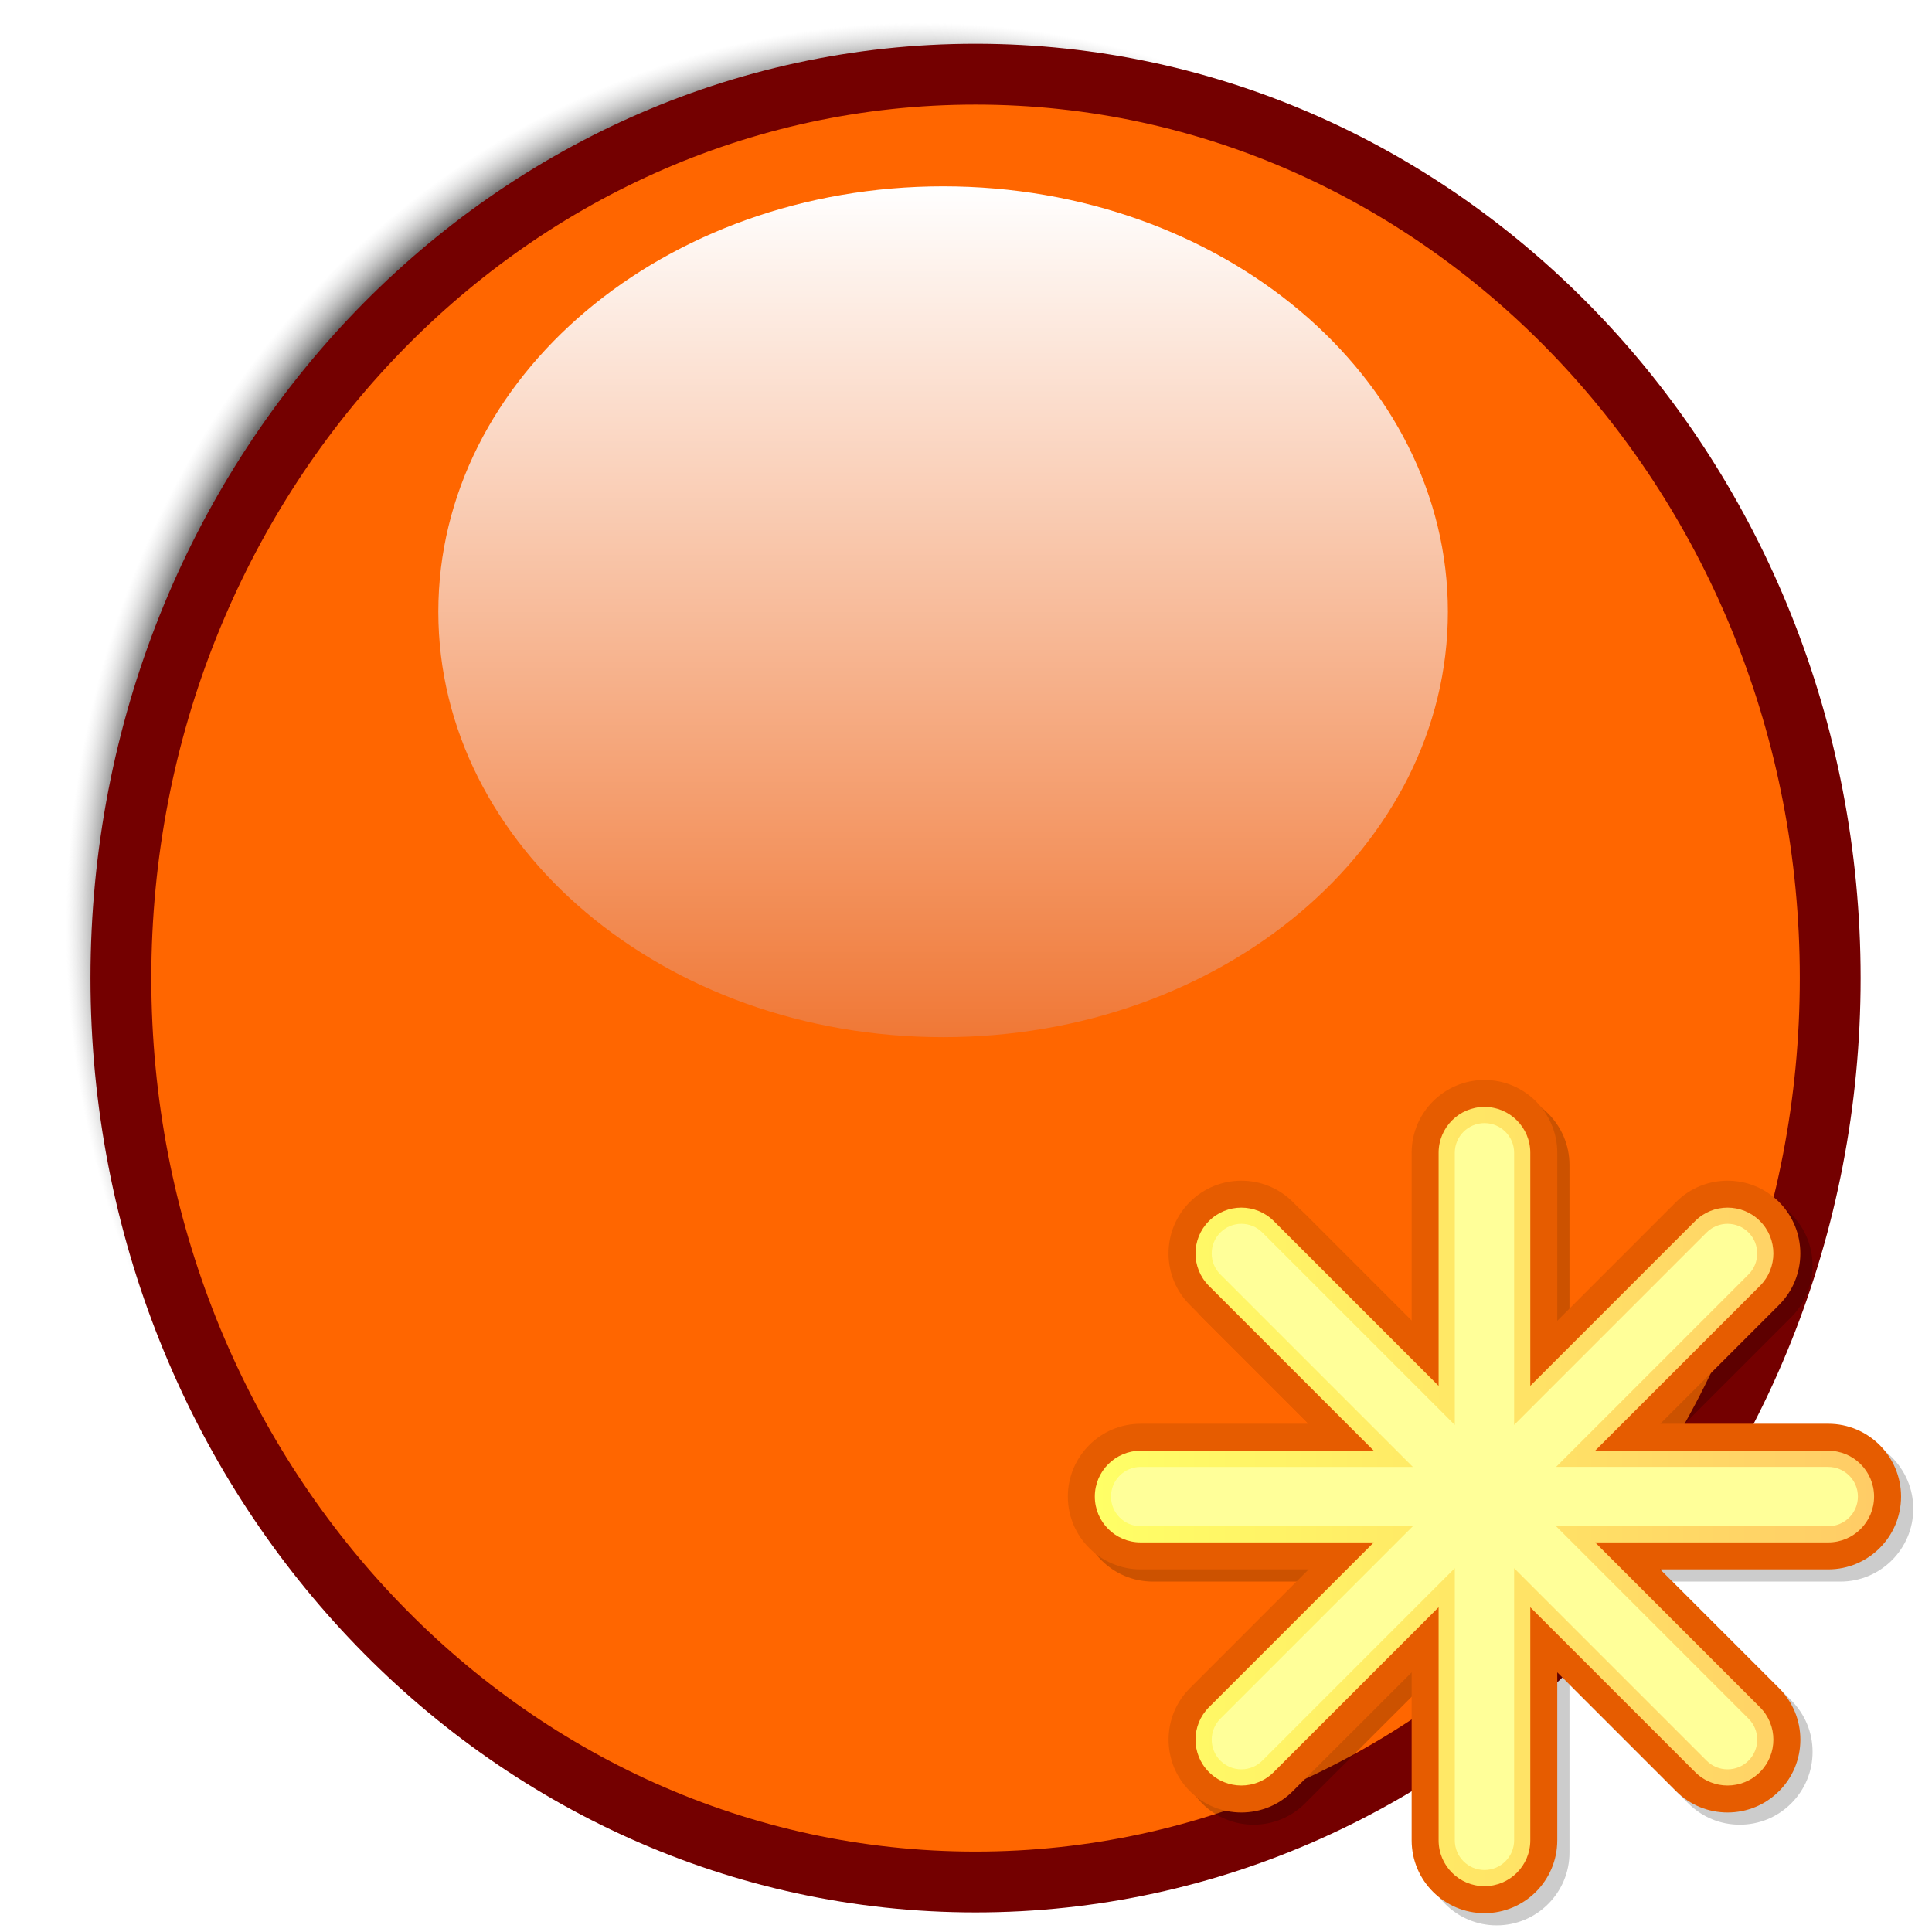
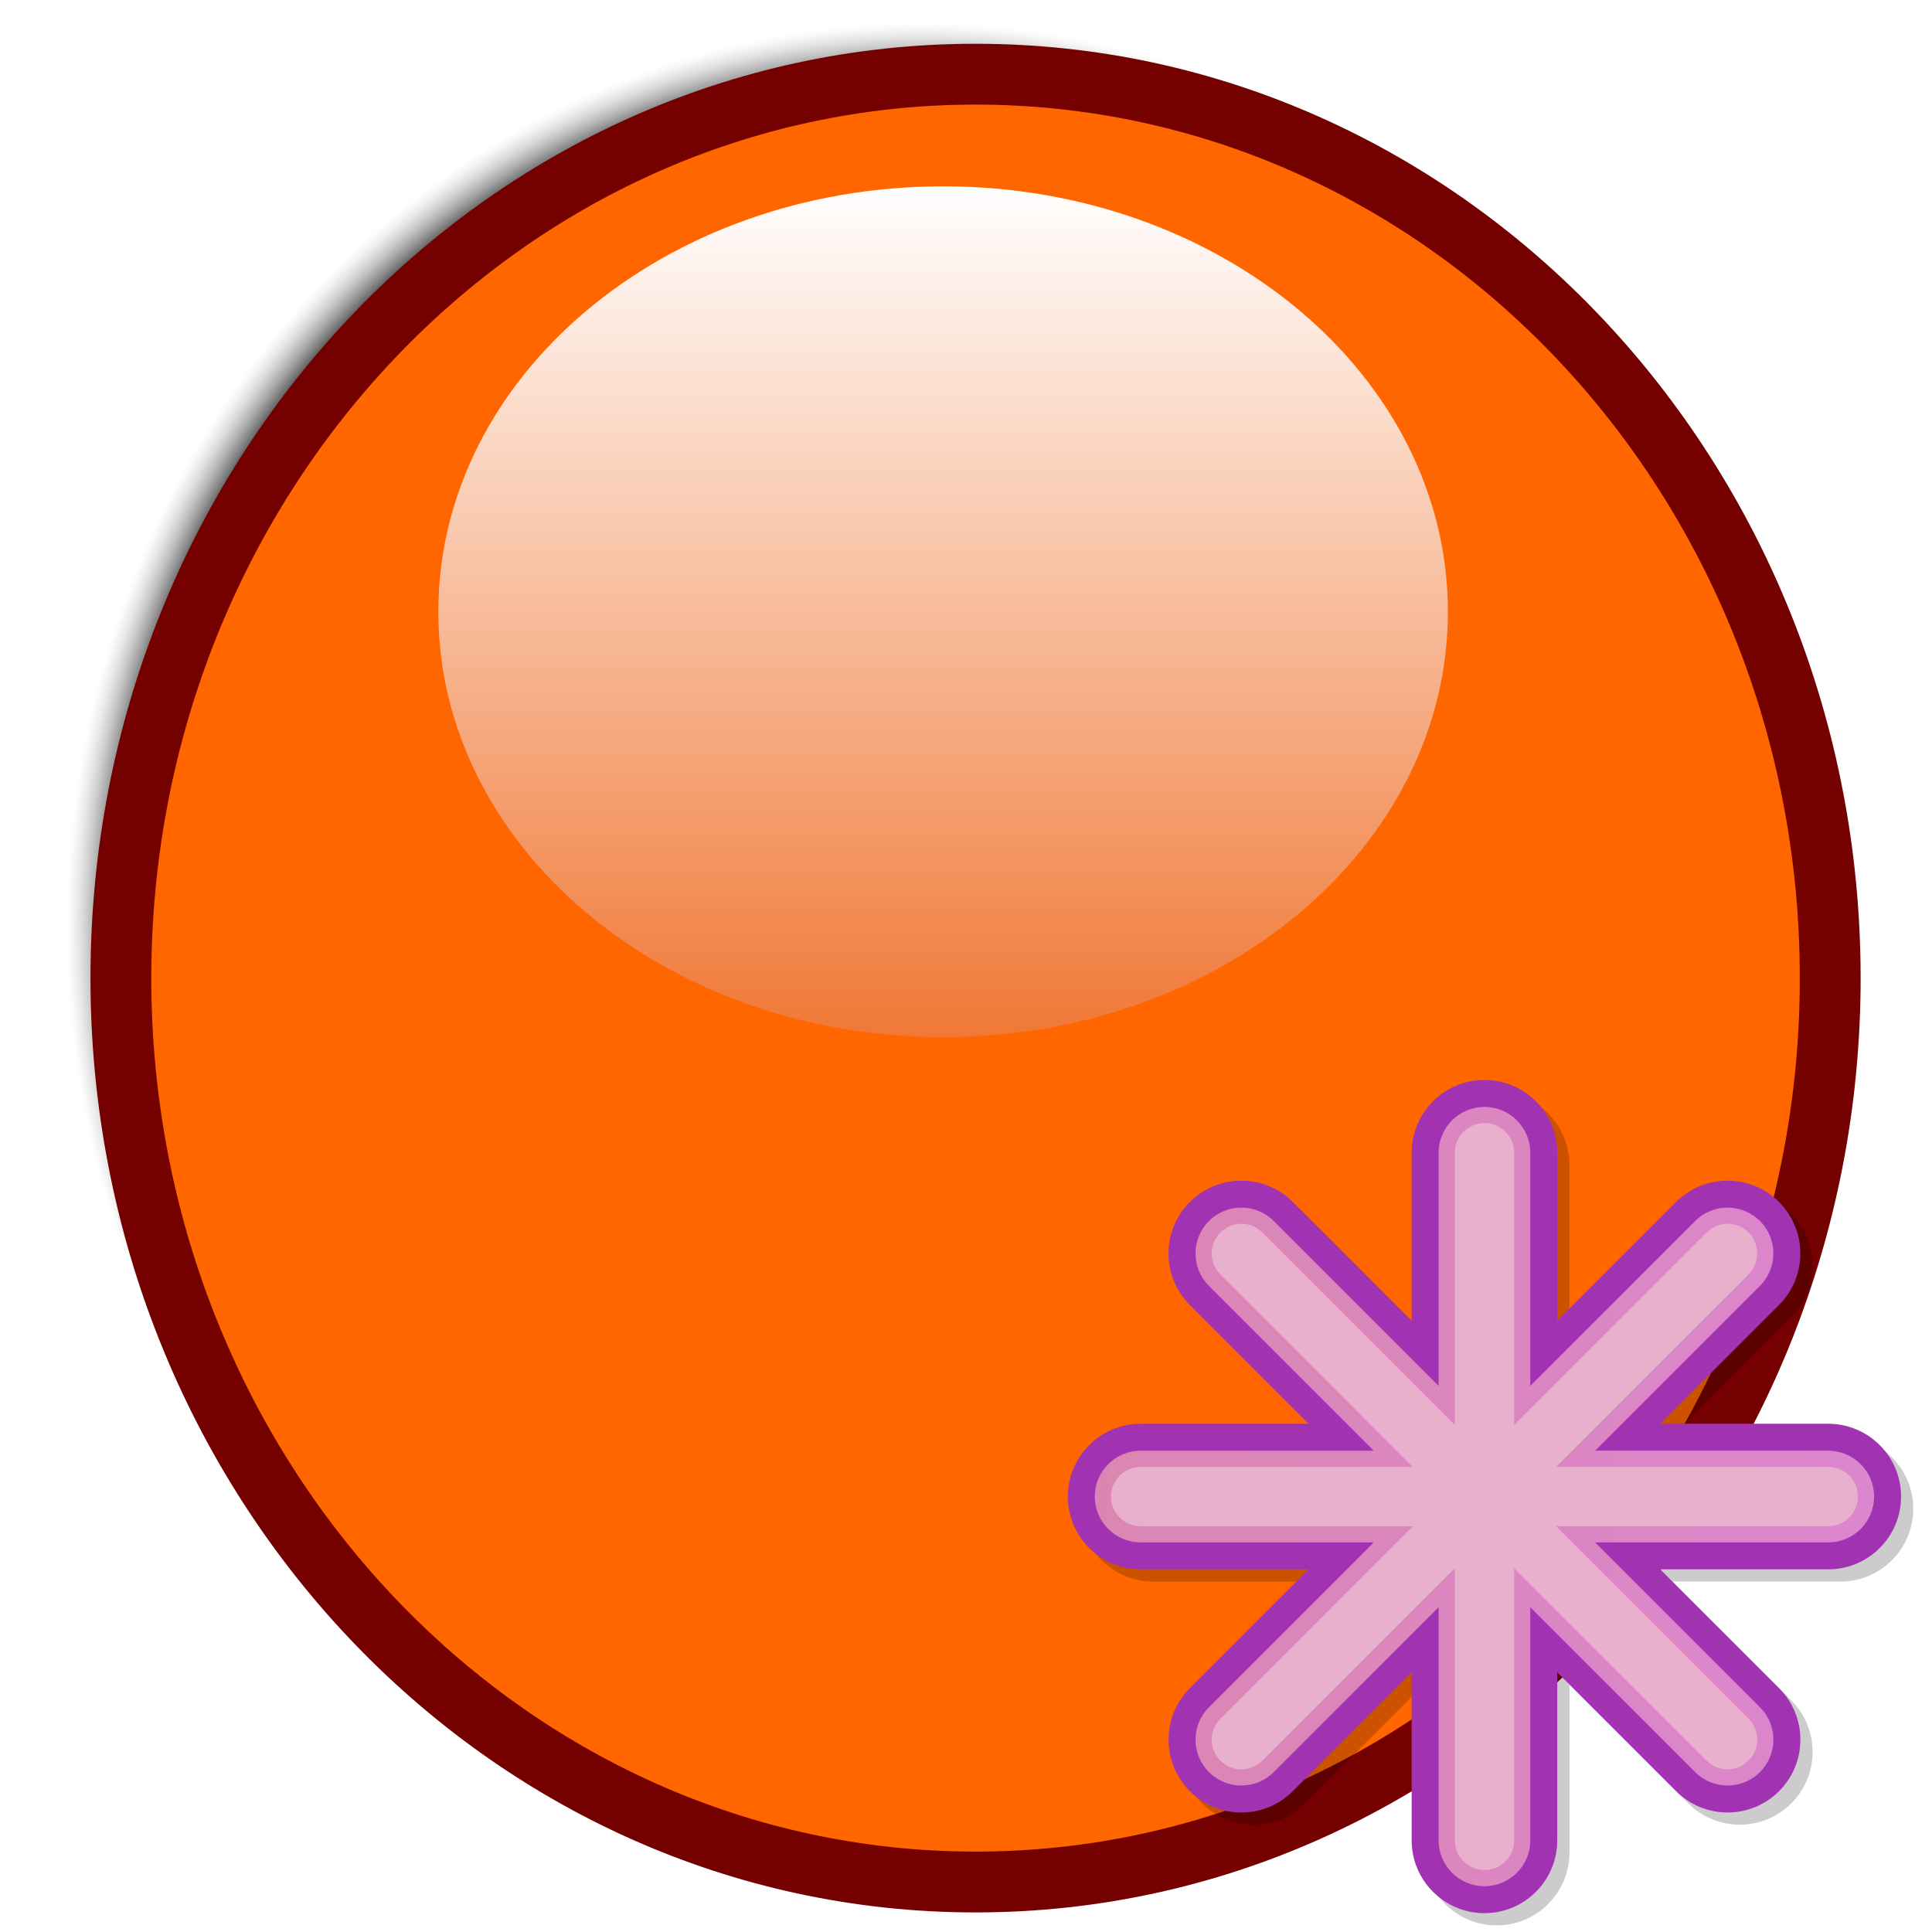
<svg xmlns="http://www.w3.org/2000/svg" xmlns:xlink="http://www.w3.org/1999/xlink" id="svg2876" height="16" width="16" version="1.1">
  <defs id="defs2878">
-     <radialGradient id="radialGradient2872" gradientUnits="userSpaceOnUse" cx="13.139" cy="25.625" r="13.931" gradientTransform="matrix(0,0.92615,-1.0546,0,32.403,-9.3346)">
-       <stop id="stop3692" style="stop-color:#ffeb9f" offset="0" />
-       <stop id="stop3694" style="stop-color:#ffd57e" offset=".262" />
-       <stop id="stop3696" style="stop-color:#ffbc43" offset=".661" />
-       <stop id="stop3698" style="stop-color:#ff921a" offset="1" />
-     </radialGradient>
-     <linearGradient id="linearGradient2874" y2="9.58" gradientUnits="userSpaceOnUse" y1="36.255" gradientTransform="matrix(0.55048,0,0,0.57816,-3.8262,-5.2762)" x2="21.483" x1="21.483">
-       <stop id="stop3605" style="stop-color:#a7651c" offset="0" />
-       <stop id="stop3607" style="stop-color:#c8a700" offset="1" />
+     <linearGradient gradientUnits="userSpaceOnUse" id="XMLID_2_" y2="185.75" x2="249.582" y1="185.75" x1="121.918">
+       <stop id="stop173" offset="0" style="stop-color:#db86b2;stop-opacity:1" />
+       <stop id="stop174" offset="1" style="stop-color:#db86ce;stop-opacity:1" />
    </linearGradient>
-     <linearGradient id="linearGradient3674" y2="33.955" gradientUnits="userSpaceOnUse" x2="15.215" gradientTransform="matrix(0.48936,0,0,0.48936,1.7132,22.728)" y1="22.292" x1="11.566">
-       <stop id="stop2687" style="stop-color:#fff;stop-opacity:.275" offset="0" />
-       <stop id="stop2689" style="stop-color:#fff;stop-opacity:0" offset="1" />
-     </linearGradient>
-     <linearGradient id="linearGradient3677" y2="34.714" gradientUnits="userSpaceOnUse" x2="24.046" gradientTransform="matrix(0.55048,0,0,0.57816,-3.8262,-5.2762)" y1="11.673" x1="24.046">
-       <stop id="stop3644" style="stop-color:#fff" offset="0" />
-       <stop id="stop3646" style="stop-color:#fff;stop-opacity:0" offset="1" />
-     </linearGradient>
-     <radialGradient r="135" fy="545.934" fx="102.143" cy="545.934" cx="102.143" gradientUnits="userSpaceOnUse" id="radialGradient3136" xlink:href="#linearGradient18791-8" />
-     <linearGradient y2="535.219" x2="605.714" y1="535.219" x1="154.286" gradientUnits="userSpaceOnUse" id="linearGradient3134" xlink:href="#linearGradient15834-3" />
-     <radialGradient r="135" fy="545.934" fx="102.143" cy="545.934" cx="102.143" gradientUnits="userSpaceOnUse" id="radialGradient3132" xlink:href="#linearGradient20749-8" />
-     <radialGradient r="135" fy="545.934" fx="102.143" cy="545.934" cx="102.143" gradientUnits="userSpaceOnUse" id="radialGradient3112" xlink:href="#linearGradient18791-8" />
-     <linearGradient y2="535.219" x2="605.714" y1="535.219" x1="154.286" gradientUnits="userSpaceOnUse" id="linearGradient3110" xlink:href="#linearGradient15834-3" />
-     <radialGradient r="135" fy="545.934" fx="102.143" cy="545.934" cx="102.143" gradientUnits="userSpaceOnUse" id="radialGradient3108" xlink:href="#linearGradient20749-8" />
-     <radialGradient r="135" fy="545.934" fx="102.143" cy="545.934" cx="102.143" gradientUnits="userSpaceOnUse" id="radialGradient3088" xlink:href="#linearGradient18791-8" />
-     <linearGradient y2="535.219" x2="605.714" y1="535.219" x1="154.286" gradientUnits="userSpaceOnUse" id="linearGradient3086" xlink:href="#linearGradient15834-3" />
-     <radialGradient r="135" fy="545.934" fx="102.143" cy="545.934" cx="102.143" gradientUnits="userSpaceOnUse" id="radialGradient3084" xlink:href="#linearGradient20749-8" />
-     <linearGradient id="linearGradient20749">
-       <stop style="stop-color: rgb(153, 153, 153); stop-opacity: 1;" offset="0" id="stop20751" />
-       <stop style="stop-color: rgb(153, 153, 153); stop-opacity: 0;" offset="1" id="stop20753" />
-     </linearGradient>
-     <linearGradient id="linearGradient18791">
-       <stop style="stop-color: rgb(255, 255, 255); stop-opacity: 1;" offset="0" id="stop18793" />
-       <stop style="stop-color: rgb(255, 255, 255); stop-opacity: 0;" offset="1" id="stop18795" />
-     </linearGradient>
-     <linearGradient id="linearGradient15834">
-       <stop id="stop15842" offset="0" style="stop-color:#772b00;stop-opacity:1;" />
-       <stop style="stop-color:#da441b;stop-opacity:1;" offset="0.5" id="stop15848" />
-       <stop id="stop15850" offset="0.75" style="stop-color: rgb(210, 64, 15); stop-opacity: 1;" />
-       <stop style="stop-color: rgb(212, 67, 22); stop-opacity: 0.615;" offset="0.938" id="stop15852" />
-       <stop style="stop-color:#c33900;stop-opacity:0.219;" offset="1" id="stop15838" />
-     </linearGradient>
-     <radialGradient xlink:href="#linearGradient20749" id="radialGradient3459" gradientUnits="userSpaceOnUse" cx="102.143" cy="545.934" fx="102.143" fy="545.934" r="135" />
-     <linearGradient xlink:href="#linearGradient15834" id="linearGradient3461" gradientUnits="userSpaceOnUse" x1="154.286" y1="535.219" x2="605.714" y2="535.219" />
-     <radialGradient xlink:href="#linearGradient18791" id="radialGradient3463" gradientUnits="userSpaceOnUse" cx="102.143" cy="545.934" fx="102.143" fy="545.934" r="135" />
-     <radialGradient xlink:href="#linearGradient20749-8" id="radialGradient3459-1" gradientUnits="userSpaceOnUse" cx="102.143" cy="545.934" fx="102.143" fy="545.934" r="135" />
-     <linearGradient id="linearGradient20749-8">
-       <stop style="stop-color: rgb(153, 153, 153); stop-opacity: 1;" offset="0" id="stop20751-96" />
-       <stop style="stop-color: rgb(153, 153, 153); stop-opacity: 0;" offset="1" id="stop20753-4" />
-     </linearGradient>
-     <linearGradient xlink:href="#linearGradient15834-3" id="linearGradient3461-3" gradientUnits="userSpaceOnUse" x1="154.286" y1="535.219" x2="605.714" y2="535.219" />
-     <linearGradient id="linearGradient15834-3">
-       <stop id="stop15842-3" offset="0" style="stop-color:#772b00;stop-opacity:1;" />
-       <stop style="stop-color:#da441b;stop-opacity:1;" offset="0.5" id="stop15848-8" />
-       <stop id="stop15850-6" offset="0.75" style="stop-color: rgb(210, 64, 15); stop-opacity: 1;" />
-       <stop style="stop-color: rgb(212, 67, 22); stop-opacity: 0.615;" offset="0.938" id="stop15852-0" />
-       <stop style="stop-color:#c33900;stop-opacity:0.219;" offset="1" id="stop15838-4" />
-     </linearGradient>
-     <linearGradient id="linearGradient18791-8">
-       <stop style="stop-color: rgb(255, 255, 255); stop-opacity: 1;" offset="0" id="stop18793-8" />
-       <stop style="stop-color: rgb(255, 255, 255); stop-opacity: 0;" offset="1" id="stop18795-9" />
-     </linearGradient>
-     <radialGradient r="135" fy="545.934" fx="102.143" cy="545.934" cx="102.143" gradientUnits="userSpaceOnUse" id="radialGradient3610" xlink:href="#linearGradient18791-8" />
-     <marker orient="auto" refY="0.0" refX="0.0" id="Arrow2Mendrt" style="overflow:visible;">
-       <path id="path4928" style="stroke-linejoin:round;fill-rule:evenodd;stroke:#0042b1;stroke-width:0.625;fill:#0042b1" d="M 8.719,4.034 L -2.207,0.016 L 8.719,-4.002 C 6.973,-1.63 6.983,1.616 8.719,4.034 z " transform="scale(0.6) rotate(180) translate(0,0)" />
-     </marker>
-     <radialGradient xlink:href="#linearGradient20749-8" id="radialGradient3706" gradientUnits="userSpaceOnUse" cx="102.143" cy="545.934" fx="102.143" fy="545.934" r="135" />
-     <linearGradient xlink:href="#linearGradient15834-3" id="linearGradient3708" gradientUnits="userSpaceOnUse" x1="154.286" y1="535.219" x2="605.714" y2="535.219" />
-     <radialGradient xlink:href="#linearGradient18791-8" id="radialGradient3710" gradientUnits="userSpaceOnUse" cx="102.143" cy="545.934" fx="102.143" fy="545.934" r="135" />
-     <linearGradient y2="1091.147" x2="1052.46" y1="1108.397" x1="1088.71" gradientTransform="matrix(0,-1,-1,0,1146.9,1120.9)" gradientUnits="userSpaceOnUse" id="linearGradient3081" xlink:href="#XMLID_12_" />
-     <linearGradient y2="93.101" x2="1204.144" y1="37.433" x1="1186.144" gradientTransform="matrix(-1,0,0,1,1233.999,0)" gradientUnits="userSpaceOnUse" id="linearGradient3079" xlink:href="#XMLID_11_" />
-     <linearGradient y2="1100.416" x2="1034.441" y1="1089.166" x1="1067.941" gradientTransform="matrix(0,-1,-1,0,1146.9,1120.9)" gradientUnits="userSpaceOnUse" id="linearGradient3077" xlink:href="#XMLID_10_" />
-     <linearGradient y2="1035.875" x2="1052.858" y1="1144.363" x1="1065.357" gradientTransform="matrix(0,-1,-1,0,1146.9,1120.9)" gradientUnits="userSpaceOnUse" id="linearGradient3075" xlink:href="#XMLID_9_" />
-     <linearGradient y2="1091.147" x2="1052.46" y1="1108.397" x1="1088.71" gradientTransform="matrix(0,-1,-1,0,1146.9,1120.9)" gradientUnits="userSpaceOnUse" id="linearGradient3059" xlink:href="#XMLID_12_" />
-     <linearGradient y2="93.101" x2="1204.144" y1="37.433" x1="1186.144" gradientTransform="matrix(-1,0,0,1,1233.999,0)" gradientUnits="userSpaceOnUse" id="linearGradient3057" xlink:href="#XMLID_11_" />
-     <linearGradient y2="1100.416" x2="1034.441" y1="1089.166" x1="1067.941" gradientTransform="matrix(0,-1,-1,0,1146.9,1120.9)" gradientUnits="userSpaceOnUse" id="linearGradient3055" xlink:href="#XMLID_10_" />
-     <linearGradient y2="1035.875" x2="1052.858" y1="1144.363" x1="1065.357" gradientTransform="matrix(0,-1,-1,0,1146.9,1120.9)" gradientUnits="userSpaceOnUse" id="linearGradient3053" xlink:href="#XMLID_9_" />
-     <linearGradient y2="1091.147" x2="1052.46" y1="1108.397" x1="1088.71" gradientTransform="matrix(0,-1,-1,0,1146.9,1120.9)" gradientUnits="userSpaceOnUse" id="linearGradient3037" xlink:href="#XMLID_12_" />
-     <linearGradient y2="93.101" x2="1204.144" y1="37.433" x1="1186.144" gradientTransform="matrix(-1,0,0,1,1233.999,0)" gradientUnits="userSpaceOnUse" id="linearGradient3035" xlink:href="#XMLID_11_" />
-     <linearGradient y2="1100.416" x2="1034.441" y1="1089.166" x1="1067.941" gradientTransform="matrix(0,-1,-1,0,1146.9,1120.9)" gradientUnits="userSpaceOnUse" id="linearGradient3033" xlink:href="#XMLID_10_" />
-     <linearGradient y2="1035.875" x2="1052.858" y1="1144.363" x1="1065.357" gradientTransform="matrix(0,-1,-1,0,1146.9,1120.9)" gradientUnits="userSpaceOnUse" id="linearGradient3031" xlink:href="#XMLID_9_" />
-     <linearGradient y2="1091.147" x2="1052.46" y1="1108.397" x1="1088.71" gradientTransform="matrix(0,-1,-1,0,1146.9,1120.9)" gradientUnits="userSpaceOnUse" id="linearGradient2894" xlink:href="#XMLID_12_" />
-     <linearGradient y2="93.101" x2="1204.144" y1="37.433" x1="1186.144" gradientTransform="matrix(-1,0,0,1,1233.999,0)" gradientUnits="userSpaceOnUse" id="linearGradient2892" xlink:href="#XMLID_11_" />
-     <linearGradient y2="1100.416" x2="1034.441" y1="1089.166" x1="1067.941" gradientTransform="matrix(0,-1,-1,0,1146.9,1120.9)" gradientUnits="userSpaceOnUse" id="linearGradient2890" xlink:href="#XMLID_10_" />
-     <linearGradient y2="1035.875" x2="1052.858" y1="1144.363" x1="1065.357" gradientTransform="matrix(0,-1,-1,0,1146.9,1120.9)" gradientUnits="userSpaceOnUse" id="linearGradient2888" xlink:href="#XMLID_9_" />
-     <linearGradient y2="245" x2="-228" y1="11" x1="-228" gradientTransform="translate(357,0)" gradientUnits="userSpaceOnUse" id="linearGradient3718" xlink:href="#XMLID_3_" />
-     <linearGradient y2="226.947" x2="-130.053" y1="29.053" x1="-327.947" gradientTransform="translate(357,0)" gradientUnits="userSpaceOnUse" id="linearGradient3714" xlink:href="#XMLID_4_" />
-     <linearGradient x1="-327.947" y1="29.053" x2="-130.053" y2="226.947" id="XMLID_4_" gradientUnits="userSpaceOnUse" gradientTransform="translate(357,0)">
-       <stop style="stop-color:#ffffff;stop-opacity:1" offset="0" id="stop3276" />
-       <stop style="stop-color:#dadada;stop-opacity:1" offset="1" id="stop3277" />
-     </linearGradient>
-     <linearGradient x1="-228" y1="11" x2="-228" y2="245" id="XMLID_3_" gradientUnits="userSpaceOnUse" gradientTransform="translate(357,0)">
-       <stop style="stop-color:#494949;stop-opacity:1" offset="0" id="stop3268" />
-       <stop style="stop-color:#000000;stop-opacity:1" offset="1" id="stop3269" />
-     </linearGradient>
-     <linearGradient gradientUnits="userSpaceOnUse" id="XMLID_2_" y2="185.75" x2="249.582" y1="185.75" x1="121.918">
-       <stop id="stop173" offset="0" style="stop-color:#ffff66;stop-opacity:1" />
-       <stop id="stop174" offset="1" style="stop-color:#ffcc66;stop-opacity:1" />
-     </linearGradient>
-     <clipPath id="clipPath3851" clipPathUnits="userSpaceOnUse">
-       <rect ry="1.655" rx="8.253" y="1.212" x="-125.737" height="178.814" width="189.895" id="rect3853" style="fill:#d45500;fill-opacity:1" />
-     </clipPath>
    <linearGradient y2="12" x2="31.5" y1="63" x1="31.5" gradientTransform="matrix(0.6963173,0,0,0.7364264,28.97138,23.90669)" gradientUnits="userSpaceOnUse" id="linearGradient3843" xlink:href="#linearGradient2816" />
    <radialGradient r="54.18" fy="65.016" fx="62.984" cy="65.016" cx="62.984" gradientTransform="matrix(0.6963173,0,0,0.7364264,28.33299,17.54614)" gradientUnits="userSpaceOnUse" id="radialGradient3841" xlink:href="#linearGradient2794" />
-     <linearGradient id="linearGradient3700-7-9">
-       <stop offset="0" style="stop-color:#383838;stop-opacity:1" id="stop3702-2" />
-       <stop offset="1" style="stop-color:#797979;stop-opacity:1" id="stop3704-7-6" />
-     </linearGradient>
-     <linearGradient y2="902.362" x2="48" y1="1052.362" x1="48" gradientTransform="matrix(1.160993,0,0,0.242385,-7.853936,797.2853)" gradientUnits="userSpaceOnUse" id="linearGradient4484" xlink:href="#linearGradient3700-7-9" />
-     <linearGradient id="linearGradient4075-2-6">
-       <stop offset="0" style="stop-color:#ffdf60;stop-opacity:1" id="stop4077-6-9" />
-       <stop offset="1" style="stop-color:#ffd917;stop-opacity:1" id="stop4079-1-9" />
-     </linearGradient>
-     <clipPath id="clipPath4066-3">
-       <rect style="opacity:0.5;color:#000000;fill:#ff00ff;fill-opacity:1;fill-rule:nonzero;stroke:none;stroke-width:8;marker:none;visibility:visible;display:inline;overflow:visible;enable-background:accumulate" id="rect4068-1" y="48" x="6" ry="6" rx="6" height="38" width="84" />
-     </clipPath>
-     <linearGradient id="linearGradient4075-2">
-       <stop offset="0" style="stop-color:#ffdf60;stop-opacity:1" id="stop4077-6" />
-       <stop offset="1" style="stop-color:#ffd917;stop-opacity:1" id="stop4079-1" />
-     </linearGradient>
-     <clipPath id="clipPath4066">
-       <rect style="opacity:0.5;color:#000000;fill:#ff00ff;fill-opacity:1;fill-rule:nonzero;stroke:none;stroke-width:8;marker:none;visibility:visible;display:inline;overflow:visible;enable-background:accumulate" id="rect4068" y="48" x="6" ry="6" rx="6" height="38" width="84" />
-     </clipPath>
-     <linearGradient gradientUnits="userSpaceOnUse" xlink:href="#linearGradient2816" id="linearGradient2822" y2="12" x2="31.5" y1="63" x1="31.5" />
-     <radialGradient gradientUnits="userSpaceOnUse" xlink:href="#linearGradient2794" id="radialGradient2812" fy="65.016" fx="62.984" r="54.18" cy="65.016" cx="62.984" />
-     <linearGradient gradientUnits="userSpaceOnUse" xlink:href="#linearGradient2760" id="linearGradient2766" y2="8.961" x2="6.929" y1="121.071" x1="6.929" />
-     <linearGradient id="linearGradient2760">
-       <stop id="stop2762" offset="0" style="stop-color:red;stop-opacity:1" />
-       <stop id="stop2768" offset="0.612" style="stop-color:#a20000;stop-opacity:1" />
-       <stop id="stop2764" offset="1" style="stop-color:#f66;stop-opacity:1" />
-     </linearGradient>
    <linearGradient id="linearGradient2794">
      <stop id="stop2796" offset="0" style="stop-color:#545454;stop-opacity:1" />
      <stop id="stop2804" offset="0.946" style="stop-color:#545454;stop-opacity:1" />
      <stop id="stop2798" offset="1" style="stop-color:#c5c5c5;stop-opacity:0" />
    </linearGradient>
    <linearGradient id="linearGradient2816">
      <stop id="stop2818" offset="0" style="stop-color:#f07836;stop-opacity:1;" />
      <stop id="stop2820" offset="1" style="stop-color:white;stop-opacity:1" />
    </linearGradient>
  </defs>
  <g transform="matrix(0.1876121,0,0,0.1876121,-5.920585,-4.60004)" id="g3836">
    <path d="m 109.916,65.426 a 37.726,39.9 0 0 1 -75.453,0 37.726,39.9 0 1 1 75.453,0 z" style="fill:url(#radialGradient3841);fill-opacity:1;fill-rule:nonzero;stroke:none" id="path2790" />
    <path d="m 112.347,67.694 a 37.726,39.9 0 0 1 -75.453,0 37.726,39.9 0 1 1 75.453,0 z" style="fill:#ff6600;fill-opacity:1;fill-rule:nonzero;stroke:#740000;stroke-width:2.685;stroke-linecap:butt;stroke-linejoin:round;stroke-miterlimit:4;stroke-opacity:1;stroke-dasharray:none;stroke-dashoffset:0" id="path1873" />
    <path d="m 95.47,51.523 a 22.282,18.779 0 0 1 -44.564,0 22.282,18.779 0 1 1 44.564,0 z" style="fill:url(#linearGradient3843);fill-opacity:1;fill-rule:nonzero;stroke:none" id="path2814" />
  </g>
  <g id="g3097" transform="matrix(0.02992585,0,0,0.02992585,8.508475,8.576271)">
    <rect width="256" height="256" x="0" y="0" style="fill:none" id="_x3C_Slice_x3E_" />
    <g transform="matrix(1.689215,0,0,1.689215,-187.2878,-186.2031)" id="g169" style="stroke:#000000">
      <path id="path170" style="opacity:0.2;stroke:none" d="m 175.822,131.428 c 0,0 0,16.447 0,27.528 -7.835,-7.835 -19.465,-19.466 -19.465,-19.466 -4.65,-4.65 -12.217,-4.65 -16.868,0 -2.253,2.253 -3.493,5.248 -3.493,8.435 0,3.186 1.24,6.181 3.493,8.434 0,0 11.63,11.63 19.465,19.465 -11.081,0 -27.526,0 -27.526,0 -6.577,0 -11.928,5.35 -11.928,11.927 0,6.577 5.351,11.927 11.928,11.927 0,0 16.447,0 27.527,0 -7.835,7.835 -19.465,19.467 -19.465,19.467 -2.326,2.325 -3.488,5.379 -3.488,8.433 0,3.055 1.162,6.108 3.488,8.434 2.252,2.253 5.248,3.494 8.434,3.494 3.186,0 6.181,-1.241 8.434,-3.494 0,0 11.63,-11.629 19.465,-19.464 0,11.079 0,27.527 0,27.527 0,6.576 5.352,11.927 11.928,11.927 6.576,0 11.928,-5.351 11.928,-11.927 0,0 0,-16.447 0,-27.527 7.835,7.835 19.465,19.464 19.465,19.464 2.252,2.253 5.248,3.494 8.434,3.494 3.186,0 6.181,-1.241 8.434,-3.494 2.252,-2.252 3.493,-5.247 3.493,-8.434 0,-3.186 -1.241,-6.181 -3.493,-8.434 0,0 -11.631,-11.631 -19.466,-19.466 11.081,0 27.528,0 27.528,0 6.577,0 11.928,-5.35 11.928,-11.927 0,-6.577 -5.351,-11.927 -11.928,-11.927 0,0 -16.446,0 -27.527,0 7.836,-7.835 19.465,-19.465 19.465,-19.465 2.326,-2.325 3.488,-5.38 3.488,-8.434 0,-3.055 -1.162,-6.109 -3.488,-8.435 -4.65,-4.65 -12.217,-4.65 -16.867,0 0,0 -11.63,11.63 -19.465,19.465 0,-11.08 0,-27.527 0,-27.527 0,-6.577 -5.352,-11.928 -11.928,-11.928 -6.576,0 -11.93,5.351 -11.93,11.928 z" />
-       <path id="path171" style="fill:#e65c00;stroke:none" d="m 173.822,129.428 c 0,0 0,16.447 0,27.528 -7.835,-7.835 -19.465,-19.466 -19.465,-19.466 -4.65,-4.65 -12.217,-4.65 -16.868,0 -2.253,2.253 -3.493,5.248 -3.493,8.435 0,3.186 1.24,6.181 3.493,8.434 0,0 11.63,11.63 19.465,19.465 -11.081,0 -27.526,0 -27.526,0 -6.577,0 -11.928,5.35 -11.928,11.927 0,6.577 5.351,11.927 11.928,11.927 0,0 16.447,0 27.527,0 -7.835,7.835 -19.465,19.467 -19.465,19.467 -2.326,2.325 -3.488,5.379 -3.488,8.433 0,3.055 1.162,6.108 3.488,8.434 2.252,2.253 5.248,3.494 8.434,3.494 3.186,0 6.181,-1.241 8.434,-3.494 0,0 11.63,-11.629 19.465,-19.464 0,11.079 0,27.527 0,27.527 0,6.576 5.352,11.927 11.928,11.927 6.576,0 11.928,-5.351 11.928,-11.927 0,0 0,-16.447 0,-27.527 7.835,7.835 19.465,19.464 19.465,19.464 2.252,2.253 5.248,3.494 8.434,3.494 3.186,0 6.181,-1.241 8.434,-3.494 2.252,-2.252 3.493,-5.247 3.493,-8.434 0,-3.186 -1.241,-6.181 -3.493,-8.434 0,0 -11.631,-11.631 -19.466,-19.466 11.081,0 27.528,0 27.528,0 6.577,0 11.928,-5.35 11.928,-11.927 0,-6.577 -5.351,-11.927 -11.928,-11.927 0,0 -16.446,0 -27.527,0 7.836,-7.835 19.465,-19.465 19.465,-19.465 2.326,-2.325 3.488,-5.38 3.488,-8.434 0,-3.055 -1.162,-6.109 -3.488,-8.435 -4.65,-4.65 -12.217,-4.65 -16.867,0 0,0 -11.63,11.63 -19.465,19.465 0,-11.08 0,-27.527 0,-27.527 0,-6.577 -5.352,-11.928 -11.928,-11.928 -6.576,0 -11.93,5.351 -11.93,11.928 z" />
+       <path id="path171" style="fill:#a133b2;stroke:none" d="m 173.822,129.428 c 0,0 0,16.447 0,27.528 -7.835,-7.835 -19.465,-19.466 -19.465,-19.466 -4.65,-4.65 -12.217,-4.65 -16.868,0 -2.253,2.253 -3.493,5.248 -3.493,8.435 0,3.186 1.24,6.181 3.493,8.434 0,0 11.63,11.63 19.465,19.465 -11.081,0 -27.526,0 -27.526,0 -6.577,0 -11.928,5.35 -11.928,11.927 0,6.577 5.351,11.927 11.928,11.927 0,0 16.447,0 27.527,0 -7.835,7.835 -19.465,19.467 -19.465,19.467 -2.326,2.325 -3.488,5.379 -3.488,8.433 0,3.055 1.162,6.108 3.488,8.434 2.252,2.253 5.248,3.494 8.434,3.494 3.186,0 6.181,-1.241 8.434,-3.494 0,0 11.63,-11.629 19.465,-19.464 0,11.079 0,27.527 0,27.527 0,6.576 5.352,11.927 11.928,11.927 6.576,0 11.928,-5.351 11.928,-11.927 0,0 0,-16.447 0,-27.527 7.835,7.835 19.465,19.464 19.465,19.464 2.252,2.253 5.248,3.494 8.434,3.494 3.186,0 6.181,-1.241 8.434,-3.494 2.252,-2.252 3.493,-5.247 3.493,-8.434 0,-3.186 -1.241,-6.181 -3.493,-8.434 0,0 -11.631,-11.631 -19.466,-19.466 11.081,0 27.528,0 27.528,0 6.577,0 11.928,-5.35 11.928,-11.927 0,-6.577 -5.351,-11.927 -11.928,-11.927 0,0 -16.446,0 -27.527,0 7.836,-7.835 19.465,-19.465 19.465,-19.465 2.326,-2.325 3.488,-5.38 3.488,-8.434 0,-3.055 -1.162,-6.109 -3.488,-8.435 -4.65,-4.65 -12.217,-4.65 -16.867,0 0,0 -11.63,11.63 -19.465,19.465 0,-11.08 0,-27.527 0,-27.527 0,-6.577 -5.352,-11.928 -11.928,-11.928 -6.576,0 -11.93,5.351 -11.93,11.928 z" />
      <linearGradient gradientUnits="userSpaceOnUse" id="linearGradient5966" y2="185.75" x2="249.582" y1="185.75" x1="121.918">
        <stop id="stop5968" offset="0" style="stop-color:#ffff66;stop-opacity:1" />
        <stop id="stop5970" offset="1" style="stop-color:#ffcc66;stop-opacity:1" />
      </linearGradient>
      <path id="path178" style="fill:url(#XMLID_2_);stroke:none" d="m 242.072,178.24 -38.191,0 27.006,-27.006 c 2.932,-2.933 2.932,-7.688 0,-10.62 -2.934,-2.933 -7.688,-2.933 -10.621,0 l -27.006,27.006 0,-38.192 c 0,-4.148 -3.362,-7.51 -7.51,-7.51 -4.148,0 -7.51,3.362 -7.51,7.51 l 0,38.193 -27.006,-27.007 c -2.934,-2.933 -7.688,-2.933 -10.621,0 -2.933,2.933 -2.933,7.688 0,10.62 l 27.006,27.006 -38.191,0 c -4.148,0 -7.51,3.362 -7.51,7.51 0,4.148 3.361,7.51 7.51,7.51 l 38.193,0 -27.008,27.007 c -2.932,2.933 -2.932,7.688 0,10.62 2.934,2.933 7.688,2.933 10.621,0 l 27.006,-27.006 0,38.192 c 0,4.147 3.362,7.509 7.51,7.509 4.148,0 7.51,-3.361 7.51,-7.509 l 0,-38.192 27.006,27.006 c 2.933,2.933 7.688,2.933 10.62,0 2.932,-2.933 2.933,-7.688 0,-10.62 l -27.007,-27.007 38.193,0 c 4.148,0 7.51,-3.362 7.51,-7.51 0,-4.148 -3.361,-7.51 -7.51,-7.51 z" />
-       <path id="path179" style="fill:#ffff99;stroke:none" d="m 180.891,129.428 0,44.593 -31.531,-31.532 c -1.895,-1.895 -4.978,-1.895 -6.872,0 -0.917,0.918 -1.423,2.139 -1.423,3.437 0,1.298 0.506,2.518 1.423,3.436 l 31.53,31.53 -44.59,0 c -2.68,0 -4.859,2.181 -4.859,4.859 0,2.68 2.18,4.859 4.859,4.859 l 44.592,0 -31.531,31.531 c -1.895,1.895 -1.895,4.978 0,6.872 0.918,0.917 2.137,1.423 3.436,1.423 1.298,0 2.518,-0.506 3.436,-1.423 l 31.531,-31.53 0,44.591 c 0,2.68 2.18,4.858 4.859,4.858 2.679,0 4.859,-2.179 4.859,-4.858 l 0,-44.591 31.53,31.53 c 0.918,0.917 2.138,1.423 3.437,1.423 1.298,0 2.518,-0.506 3.436,-1.423 0.918,-0.918 1.424,-2.138 1.424,-3.437 0,-1.298 -0.506,-2.518 -1.424,-3.436 l -31.531,-31.531 44.592,0 c 2.68,0 4.859,-2.18 4.859,-4.859 0,-2.679 -2.18,-4.859 -4.859,-4.859 l -44.59,0 31.529,-31.53 c 1.895,-1.895 1.896,-4.978 0,-6.872 -1.895,-1.895 -4.977,-1.895 -6.872,0 l -31.53,31.53 0,-44.591 c 0,-2.68 -2.18,-4.86 -4.859,-4.86 -2.679,0 -4.861,2.18 -4.861,4.86 z" />
+       <path id="path179" style="fill:#e8b0cc;stroke:none" d="m 180.891,129.428 0,44.593 -31.531,-31.532 c -1.895,-1.895 -4.978,-1.895 -6.872,0 -0.917,0.918 -1.423,2.139 -1.423,3.437 0,1.298 0.506,2.518 1.423,3.436 l 31.53,31.53 -44.59,0 c -2.68,0 -4.859,2.181 -4.859,4.859 0,2.68 2.18,4.859 4.859,4.859 l 44.592,0 -31.531,31.531 c -1.895,1.895 -1.895,4.978 0,6.872 0.918,0.917 2.137,1.423 3.436,1.423 1.298,0 2.518,-0.506 3.436,-1.423 l 31.531,-31.53 0,44.591 c 0,2.68 2.18,4.858 4.859,4.858 2.679,0 4.859,-2.179 4.859,-4.858 l 0,-44.591 31.53,31.53 c 0.918,0.917 2.138,1.423 3.437,1.423 1.298,0 2.518,-0.506 3.436,-1.423 0.918,-0.918 1.424,-2.138 1.424,-3.437 0,-1.298 -0.506,-2.518 -1.424,-3.436 l -31.531,-31.531 44.592,0 c 2.68,0 4.859,-2.18 4.859,-4.859 0,-2.679 -2.18,-4.859 -4.859,-4.859 l -44.59,0 31.529,-31.53 c 1.895,-1.895 1.896,-4.978 0,-6.872 -1.895,-1.895 -4.977,-1.895 -6.872,0 l -31.53,31.53 0,-44.591 c 0,-2.68 -2.18,-4.86 -4.859,-4.86 -2.679,0 -4.861,2.18 -4.861,4.86 z" />
    </g>
  </g>
</svg>
